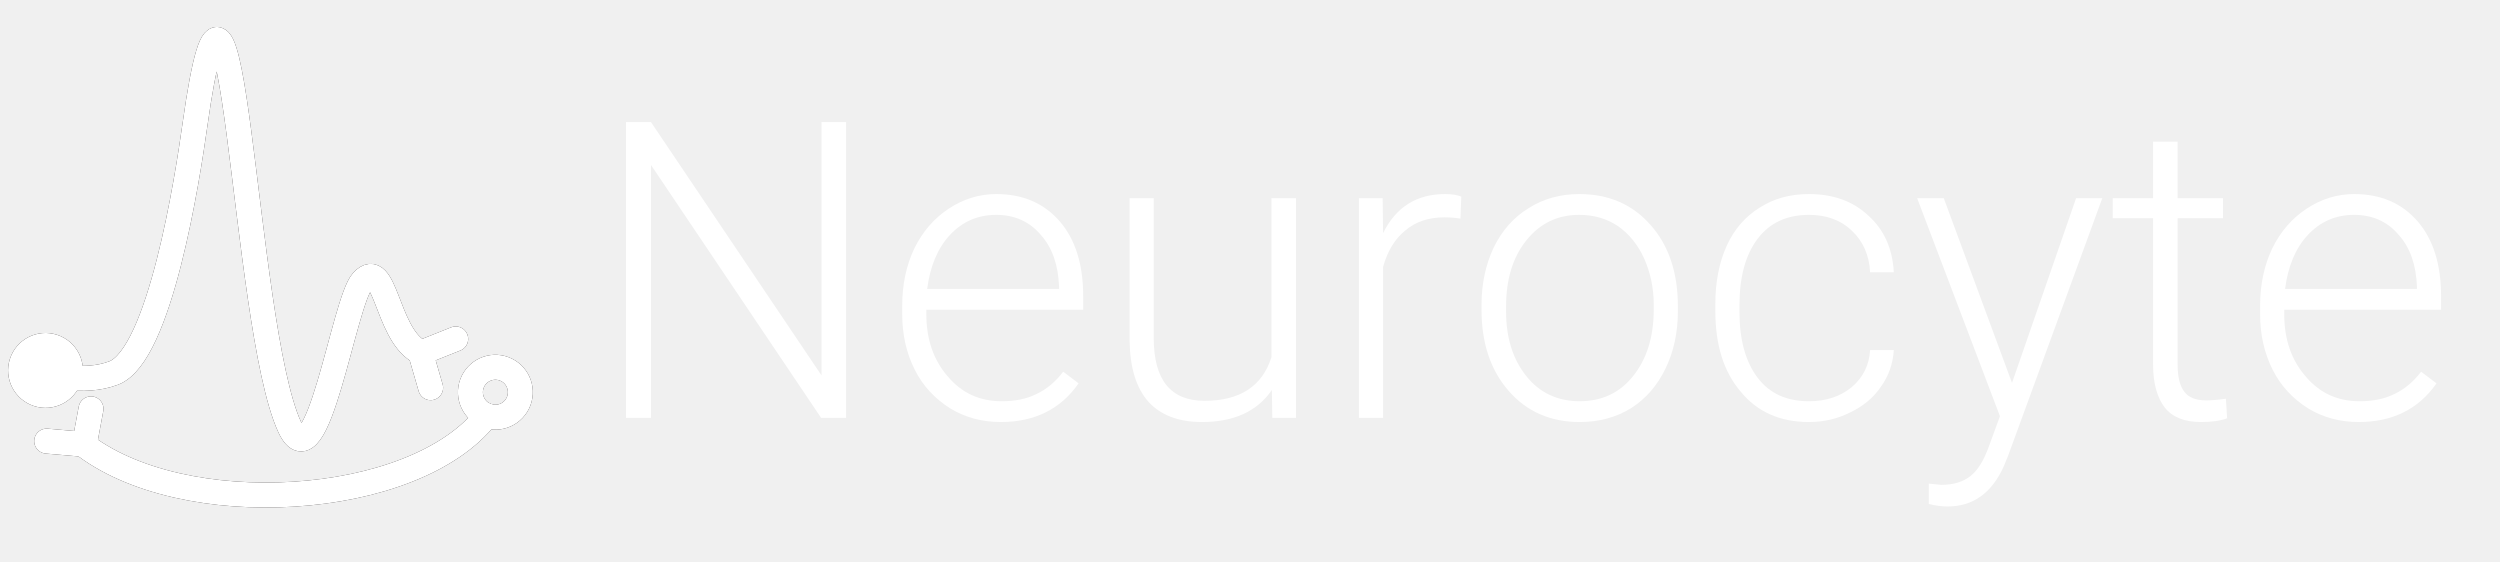
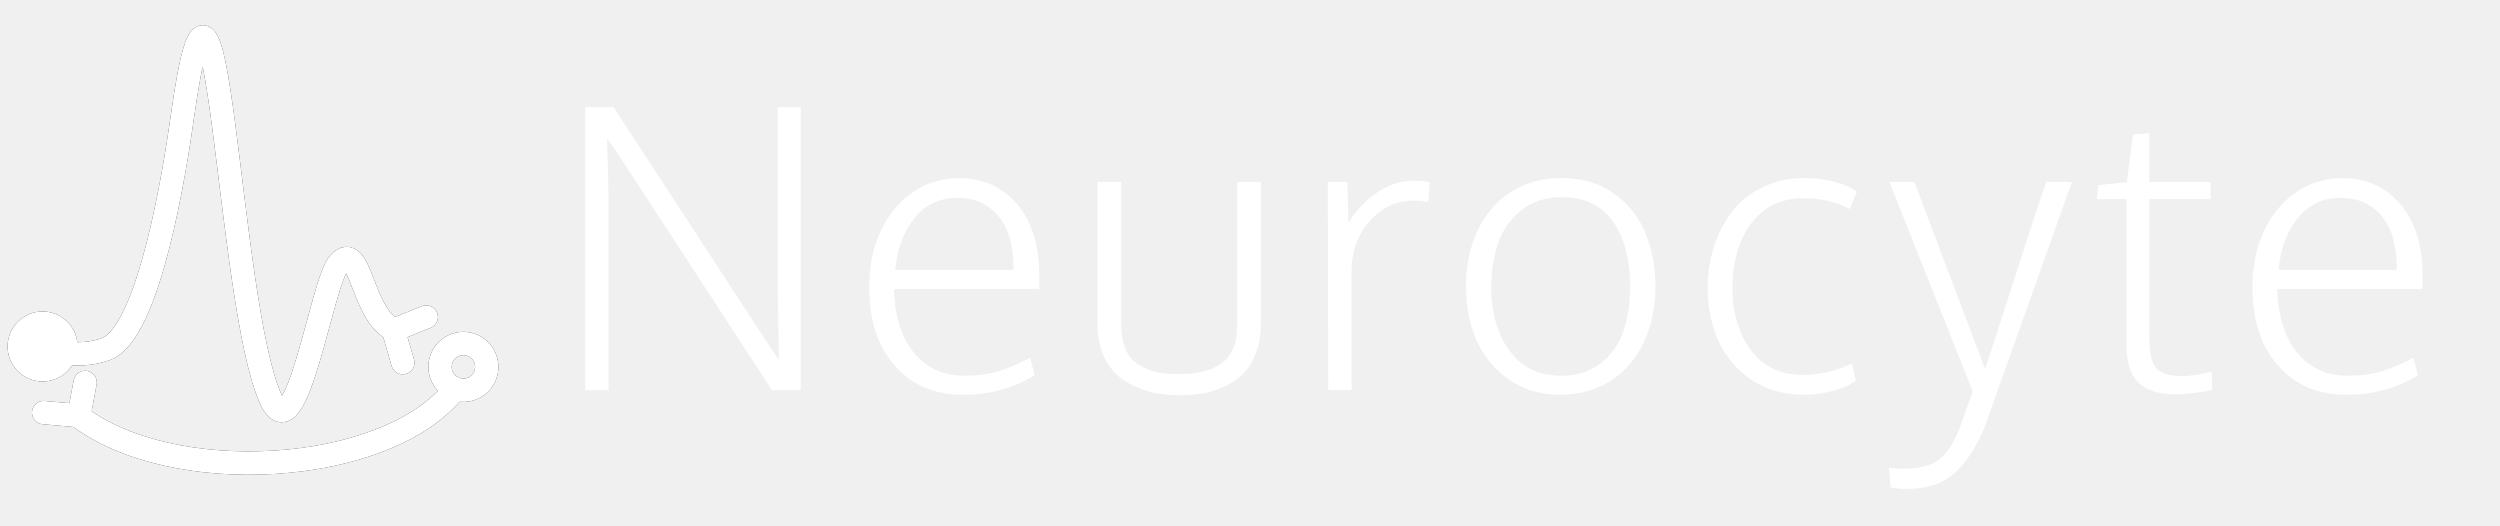
- <svg xmlns="http://www.w3.org/2000/svg" width="100%" height="100%" viewBox="0 0 7512 1687" version="1.1" xml:space="preserve" style="fill-rule:evenodd;clip-rule:evenodd;stroke-linecap:round;stroke-linejoin:round;stroke-miterlimit:1.5;">
-   <g transform="matrix(1,0,0,1,-3954,0)">
-     <g transform="matrix(2.02323,0,0,1,-4047.44,46.8725)">
+ <svg xmlns="http://www.w3.org/2000/svg" width="100%" height="100%" viewBox="0 0 8031 1687" version="1.1" xml:space="preserve" style="fill-rule:evenodd;clip-rule:evenodd;stroke-linecap:round;stroke-linejoin:round;stroke-miterlimit:1.5;">
+   <g transform="matrix(1,0,0,1,-8651.09,-2070.38)">
+     <g transform="matrix(2.16284,0,0,1,97.5503,2117.26)">
      <rect id="White---Text" x="3954.78" y="-46.873" width="3712.85" height="1686.73" style="fill:none;" />
      <g id="White---Text1">
-         <g transform="matrix(0.494258,0,0,1,3570.69,-439.873)">
+         <g transform="matrix(0.462356,0,0,1,3595.48,-439.873)">
          <g transform="matrix(1,-0,-0,1,777.096,393)">
            <path d="M171.207,1005.94C112.086,986.971 48.684,1019.57 29.711,1078.69C10.739,1137.81 43.334,1201.21 102.455,1220.18C161.576,1239.15 224.977,1206.56 243.95,1147.44C262.923,1088.32 230.327,1024.92 171.207,1005.94Z" style="fill:rgb(35,31,32);" />
            <path d="M201.102,1133.69C246.526,1139.55 295.637,1138.13 341.295,1120.97C480.939,1068.48 563.508,534.184 585.698,375.898C702.534,-457.537 727.457,973.08 870.226,1282.83C954.189,1465 1032.97,904.815 1089.46,844.44C1156.88,772.376 1161.53,997.049 1254.96,1053.74" style="fill:none;stroke:rgb(35,31,32);stroke-width:75px;" />
          </g>
        </g>
-         <g transform="matrix(0.256007,0.855404,-0.42279,0.517962,4628.69,-1522.3)">
+         <g transform="matrix(0.239482,0.855404,-0.395501,0.517962,4585.19,-1522.3)">
          <g>
            <g transform="matrix(0.575573,8.68361e-18,8.68361e-18,0.575573,915.651,590.146)">
              <path d="M2092.15,1382.54L2120.72,1210.27" style="fill:none;stroke:rgb(35,31,32);stroke-width:130.3px;" />
            </g>
            <g transform="matrix(-0.23792,0.524097,0.524097,0.23792,1995.81,1.64823)">
              <path d="M2092.15,1382.54L2120.72,1210.27" style="fill:none;stroke:rgb(35,31,32);stroke-width:130.3px;" />
            </g>
          </g>
        </g>
-         <g transform="matrix(-0.0381165,-0.997022,0.492786,-0.0771186,3471.43,3507.71)">
+         <g transform="matrix(-0.0356562,-0.997022,0.460979,-0.0771186,3502.63,3507.71)">
          <g>
            <g transform="matrix(0.575573,8.68361e-18,8.68361e-18,0.575573,915.651,590.146)">
              <path d="M2092.15,1382.54L2120.72,1210.27" style="fill:none;stroke:rgb(35,31,32);stroke-width:130.3px;" />
            </g>
            <g transform="matrix(-0.23792,0.524097,0.524097,0.23792,1995.81,1.64823)">
              <path d="M2092.15,1382.54L2120.72,1210.27" style="fill:none;stroke:rgb(35,31,32);stroke-width:130.3px;" />
            </g>
          </g>
        </g>
-         <g transform="matrix(0.581147,0,0,0.545453,3390.73,164.225)">
+         <g transform="matrix(0.543637,0,0,0.545453,3427.14,164.225)">
          <g transform="matrix(0.850487,-0,-0,1.83334,970.578,-387.013)">
            <path d="M1558.8,1204.8C1573.28,1166.02 1553.55,1122.78 1514.77,1108.31C1475.99,1093.83 1432.75,1113.56 1418.28,1152.34C1403.8,1191.12 1423.53,1234.36 1462.31,1248.83C1501.09,1263.31 1544.33,1243.58 1558.8,1204.8Z" style="fill:none;stroke:rgb(35,31,32);stroke-width:75px;stroke-linejoin:miter;stroke-miterlimit:10;" />
            <path d="M1462.31,1248.83C1244.71,1528.72 545.013,1571.38 242.826,1329.55" style="fill:none;stroke:rgb(35,31,32);stroke-width:75px;" />
          </g>
        </g>
-         <g transform="matrix(0.494258,0,0,1,3570.69,-439.873)">
+         <g transform="matrix(0.462356,0,0,1,3595.48,-439.873)">
          <g transform="matrix(1,-0,-0,1,777.096,393)">
            <path d="M171.207,1005.94C112.086,986.971 48.684,1019.57 29.711,1078.69C10.739,1137.81 43.334,1201.21 102.455,1220.18C161.576,1239.15 224.977,1206.56 243.95,1147.44C262.923,1088.32 230.327,1024.92 171.207,1005.94Z" style="fill:white;" />
            <path d="M201.102,1133.69C246.526,1139.55 295.637,1138.13 341.295,1120.97C480.939,1068.48 563.508,534.184 585.698,375.898C702.534,-457.537 727.457,973.08 870.226,1282.83C954.189,1465 1032.97,904.815 1089.46,844.44C1156.88,772.376 1161.53,997.049 1254.96,1053.74" style="fill:none;stroke:white;stroke-width:75px;" />
          </g>
        </g>
-         <g transform="matrix(0.256007,0.855404,-0.42279,0.517962,4628.69,-1522.3)">
+         <g transform="matrix(0.239482,0.855404,-0.395501,0.517962,4585.19,-1522.3)">
          <g>
            <g transform="matrix(0.575573,8.68361e-18,8.68361e-18,0.575573,915.651,590.146)">
              <path d="M2092.15,1382.54L2120.72,1210.27" style="fill:none;stroke:white;stroke-width:130.3px;" />
            </g>
            <g transform="matrix(-0.23792,0.524097,0.524097,0.23792,1995.81,1.64823)">
              <path d="M2092.15,1382.54L2120.72,1210.27" style="fill:none;stroke:white;stroke-width:130.3px;" />
            </g>
          </g>
        </g>
-         <g transform="matrix(-0.0381165,-0.997022,0.492786,-0.0771186,3471.43,3507.71)">
+         <g transform="matrix(-0.0356562,-0.997022,0.460979,-0.0771186,3502.63,3507.71)">
          <g>
            <g transform="matrix(0.575573,8.68361e-18,8.68361e-18,0.575573,915.651,590.146)">
              <path d="M2092.15,1382.54L2120.72,1210.27" style="fill:none;stroke:white;stroke-width:130.3px;" />
            </g>
            <g transform="matrix(-0.23792,0.524097,0.524097,0.23792,1995.81,1.64823)">
              <path d="M2092.15,1382.54L2120.72,1210.27" style="fill:none;stroke:white;stroke-width:130.3px;" />
            </g>
          </g>
        </g>
-         <g transform="matrix(0.581147,0,0,0.545453,3390.73,164.225)">
+         <g transform="matrix(0.543637,0,0,0.545453,3427.14,164.225)">
          <g transform="matrix(0.850487,-0,-0,1.83334,970.578,-387.013)">
            <path d="M1558.8,1204.8C1573.28,1166.02 1553.55,1122.78 1514.77,1108.31C1475.99,1093.83 1432.75,1113.56 1418.28,1152.34C1403.8,1191.12 1423.53,1234.36 1462.31,1248.83C1501.09,1263.31 1544.33,1243.58 1558.8,1204.8Z" style="fill:none;stroke:white;stroke-width:75px;stroke-linejoin:miter;stroke-miterlimit:10;" />
            <path d="M1462.31,1248.83C1244.71,1528.72 545.013,1571.38 242.826,1329.55" style="fill:none;stroke:white;stroke-width:75px;" />
          </g>
        </g>
-         <g transform="matrix(0.494258,0,0,1,2070.13,73.6133)">
-           <g transform="matrix(1250,0,0,1250,5581.63,1135.13)">
-             <path d="M0.619,-0L0.559,-0L0.15,-0.608L0.15,-0L0.09,-0L0.09,-0.711L0.15,-0.711L0.56,-0.102L0.56,-0.711L0.619,-0.711L0.619,-0Z" style="fill:white;fill-rule:nonzero;" />
+         <g transform="matrix(0.462356,0,0,1,2191.78,73.6133)">
+           <g transform="matrix(1250,0,0,1250,5581.63,1132.69)">
+             <path d="M0.089,-0L0.089,-0.727L0.162,-0.727L0.562,-0.114L0.587,-0.078C0.585,-0.178 0.584,-0.241 0.584,-0.265L0.584,-0.727L0.643,-0.727L0.643,-0L0.569,-0L0.17,-0.612L0.145,-0.647C0.148,-0.574 0.149,-0.511 0.149,-0.458L0.149,-0L0.089,-0Z" style="fill:white;fill-rule:nonzero;" />
          </g>
-           <g transform="matrix(1250,0,0,1250,6469.08,1135.13)">
-             <path d="M0.281,0.01C0.236,0.01 0.195,-0.001 0.159,-0.023C0.123,-0.046 0.094,-0.076 0.074,-0.116C0.054,-0.156 0.044,-0.2 0.044,-0.249L0.044,-0.27C0.044,-0.321 0.054,-0.367 0.073,-0.407C0.093,-0.448 0.121,-0.48 0.156,-0.503C0.191,-0.526 0.229,-0.538 0.27,-0.538C0.334,-0.538 0.385,-0.516 0.423,-0.472C0.46,-0.429 0.479,-0.369 0.479,-0.293L0.479,-0.26L0.102,-0.26L0.102,-0.249C0.102,-0.189 0.119,-0.139 0.154,-0.099C0.188,-0.059 0.231,-0.04 0.283,-0.04C0.314,-0.04 0.342,-0.045 0.366,-0.057C0.39,-0.068 0.412,-0.086 0.431,-0.111L0.468,-0.083C0.425,-0.021 0.362,0.01 0.281,0.01ZM0.27,-0.488C0.226,-0.488 0.189,-0.472 0.159,-0.44C0.129,-0.408 0.111,-0.364 0.104,-0.31L0.421,-0.31L0.421,-0.316C0.419,-0.367 0.405,-0.409 0.377,-0.44C0.35,-0.472 0.314,-0.488 0.27,-0.488Z" style="fill:white;fill-rule:nonzero;" />
+           <g transform="matrix(1250,0,0,1250,6546.55,1132.69)">
+             <path d="M0.289,0.012C0.215,0.012 0.156,-0.013 0.113,-0.063C0.069,-0.112 0.047,-0.179 0.047,-0.264C0.047,-0.345 0.069,-0.412 0.111,-0.464C0.154,-0.516 0.208,-0.543 0.276,-0.545C0.339,-0.545 0.389,-0.522 0.427,-0.478C0.465,-0.433 0.484,-0.372 0.484,-0.297C0.484,-0.294 0.484,-0.264 0.484,-0.26L0.111,-0.26C0.112,-0.192 0.129,-0.137 0.161,-0.097C0.194,-0.057 0.237,-0.037 0.29,-0.037C0.325,-0.037 0.355,-0.041 0.381,-0.049C0.407,-0.057 0.433,-0.069 0.461,-0.083L0.472,-0.038C0.418,-0.005 0.357,0.012 0.289,0.012ZM0.114,-0.309L0.418,-0.309C0.418,-0.369 0.406,-0.414 0.38,-0.446C0.354,-0.478 0.319,-0.494 0.274,-0.494C0.228,-0.494 0.192,-0.477 0.164,-0.443C0.136,-0.409 0.119,-0.364 0.114,-0.309Z" style="fill:white;fill-rule:nonzero;" />
          </g>
-           <g transform="matrix(1250,0,0,1250,7114.83,1135.13)">
-             <path d="M0.416,-0.067C0.381,-0.016 0.325,0.01 0.248,0.01C0.191,0.01 0.148,-0.007 0.119,-0.039C0.09,-0.072 0.075,-0.12 0.074,-0.185L0.074,-0.528L0.132,-0.528L0.132,-0.192C0.132,-0.091 0.173,-0.041 0.254,-0.041C0.339,-0.041 0.393,-0.076 0.415,-0.146L0.415,-0.528L0.474,-0.528L0.474,-0L0.417,-0L0.416,-0.067Z" style="fill:white;fill-rule:nonzero;" />
+           <g transform="matrix(1250,0,0,1250,7263.66,1132.69)">
+             <path d="M0.271,0.013C0.243,0.013 0.217,0.01 0.193,0.004C0.169,-0.003 0.147,-0.013 0.126,-0.026C0.106,-0.04 0.09,-0.059 0.078,-0.083C0.066,-0.108 0.06,-0.137 0.06,-0.171L0.06,-0.535L0.121,-0.535L0.121,-0.169C0.121,-0.144 0.125,-0.123 0.132,-0.105C0.14,-0.087 0.151,-0.074 0.166,-0.065C0.181,-0.056 0.196,-0.05 0.213,-0.046C0.229,-0.043 0.249,-0.041 0.271,-0.041C0.293,-0.041 0.312,-0.043 0.329,-0.047C0.345,-0.05 0.361,-0.057 0.375,-0.066C0.389,-0.075 0.4,-0.088 0.408,-0.106C0.416,-0.123 0.419,-0.144 0.419,-0.169L0.419,-0.535L0.48,-0.535L0.48,-0.171C0.48,-0.144 0.476,-0.119 0.468,-0.098C0.46,-0.076 0.45,-0.059 0.437,-0.045C0.424,-0.031 0.408,-0.02 0.39,-0.011C0.372,-0.002 0.353,0.004 0.333,0.008C0.314,0.011 0.293,0.013 0.271,0.013Z" style="fill:white;fill-rule:nonzero;" />
          </g>
-           <g transform="matrix(1250,0,0,1250,7801.48,1135.13)">
-             <path d="M0.32,-0.479C0.308,-0.481 0.295,-0.482 0.281,-0.482C0.244,-0.482 0.213,-0.472 0.188,-0.451C0.163,-0.431 0.145,-0.402 0.134,-0.363L0.134,-0L0.076,-0L0.076,-0.528L0.133,-0.528L0.134,-0.444C0.165,-0.507 0.215,-0.538 0.283,-0.538C0.299,-0.538 0.312,-0.536 0.322,-0.532L0.32,-0.479Z" style="fill:white;fill-rule:nonzero;" />
+           <g transform="matrix(1250,0,0,1250,7988.71,1132.69)">
+             <path d="M0.073,-0C0.072,-0.314 0.072,-0.493 0.072,-0.535L0.122,-0.535L0.125,-0.43C0.145,-0.462 0.169,-0.488 0.199,-0.508C0.228,-0.528 0.259,-0.538 0.292,-0.538C0.305,-0.538 0.319,-0.537 0.334,-0.535L0.33,-0.484C0.318,-0.486 0.306,-0.487 0.293,-0.487C0.248,-0.487 0.21,-0.469 0.179,-0.434C0.148,-0.398 0.133,-0.356 0.133,-0.307L0.133,-0L0.073,-0Z" style="fill:white;fill-rule:nonzero;" />
          </g>
-           <g transform="matrix(1250,0,0,1250,8209.8,1135.13)">
-             <path d="M0.044,-0.272C0.044,-0.323 0.054,-0.368 0.073,-0.409C0.093,-0.45 0.121,-0.482 0.157,-0.504C0.193,-0.527 0.234,-0.538 0.279,-0.538C0.35,-0.538 0.407,-0.513 0.45,-0.464C0.494,-0.415 0.516,-0.349 0.516,-0.268L0.516,-0.256C0.516,-0.205 0.506,-0.159 0.486,-0.118C0.466,-0.077 0.439,-0.046 0.403,-0.023C0.367,-0.001 0.326,0.01 0.28,0.01C0.21,0.01 0.153,-0.015 0.11,-0.064C0.066,-0.114 0.044,-0.179 0.044,-0.26L0.044,-0.272ZM0.103,-0.256C0.103,-0.193 0.119,-0.141 0.152,-0.1C0.184,-0.06 0.227,-0.04 0.28,-0.04C0.333,-0.04 0.376,-0.06 0.408,-0.1C0.441,-0.141 0.458,-0.194 0.458,-0.261L0.458,-0.272C0.458,-0.312 0.45,-0.349 0.435,-0.383C0.42,-0.416 0.399,-0.442 0.372,-0.461C0.345,-0.479 0.314,-0.488 0.279,-0.488C0.227,-0.488 0.185,-0.468 0.152,-0.427C0.119,-0.386 0.103,-0.333 0.103,-0.267L0.103,-0.256Z" style="fill:white;fill-rule:nonzero;" />
+           <g transform="matrix(1250,0,0,1250,8463.51,1132.69)">
+             <path d="M0.293,-0.037C0.333,-0.037 0.365,-0.047 0.392,-0.068C0.419,-0.088 0.439,-0.116 0.451,-0.149C0.463,-0.183 0.469,-0.222 0.469,-0.266C0.469,-0.335 0.455,-0.391 0.425,-0.433C0.396,-0.475 0.351,-0.496 0.292,-0.496C0.252,-0.496 0.219,-0.485 0.192,-0.464C0.164,-0.443 0.144,-0.416 0.131,-0.382C0.119,-0.348 0.112,-0.309 0.112,-0.265C0.112,-0.198 0.128,-0.143 0.159,-0.101C0.19,-0.058 0.235,-0.037 0.293,-0.037ZM0.289,0.012C0.241,0.012 0.198,-0 0.161,-0.025C0.124,-0.049 0.096,-0.082 0.076,-0.124C0.057,-0.166 0.047,-0.213 0.047,-0.266C0.047,-0.306 0.053,-0.343 0.064,-0.377C0.075,-0.411 0.091,-0.44 0.112,-0.465C0.133,-0.49 0.159,-0.51 0.19,-0.524C0.221,-0.538 0.255,-0.545 0.293,-0.545C0.343,-0.545 0.387,-0.533 0.423,-0.508C0.46,-0.483 0.488,-0.45 0.506,-0.409C0.524,-0.367 0.534,-0.32 0.534,-0.267C0.534,-0.214 0.524,-0.166 0.505,-0.125C0.486,-0.083 0.458,-0.05 0.421,-0.025C0.383,-0.001 0.34,0.012 0.289,0.012Z" style="fill:white;fill-rule:nonzero;" />
          </g>
-           <g transform="matrix(1250,0,0,1250,8909.88,1135.13)">
-             <path d="M0.271,-0.04C0.312,-0.04 0.346,-0.051 0.374,-0.074C0.401,-0.097 0.416,-0.127 0.418,-0.163L0.475,-0.163C0.473,-0.131 0.463,-0.101 0.444,-0.075C0.426,-0.048 0.401,-0.028 0.37,-0.013C0.34,0.002 0.307,0.01 0.271,0.01C0.202,0.01 0.147,-0.014 0.107,-0.063C0.066,-0.111 0.046,-0.175 0.046,-0.257L0.046,-0.274C0.046,-0.326 0.055,-0.373 0.073,-0.413C0.091,-0.453 0.118,-0.484 0.152,-0.505C0.186,-0.527 0.225,-0.538 0.271,-0.538C0.329,-0.538 0.377,-0.521 0.414,-0.486C0.452,-0.452 0.472,-0.406 0.475,-0.35L0.418,-0.35C0.416,-0.391 0.401,-0.425 0.374,-0.45C0.347,-0.476 0.312,-0.488 0.271,-0.488C0.218,-0.488 0.177,-0.469 0.148,-0.431C0.119,-0.393 0.104,-0.34 0.104,-0.271L0.104,-0.254C0.104,-0.187 0.119,-0.134 0.148,-0.096C0.177,-0.058 0.218,-0.04 0.271,-0.04Z" style="fill:white;fill-rule:nonzero;" />
+           <g transform="matrix(1250,0,0,1250,9239.83,1132.69)">
+             <path d="M0.295,0.012C0.243,0.012 0.198,-0.001 0.16,-0.026C0.122,-0.052 0.094,-0.085 0.075,-0.126C0.057,-0.167 0.047,-0.212 0.047,-0.262C0.047,-0.301 0.053,-0.337 0.064,-0.371C0.075,-0.404 0.091,-0.434 0.111,-0.46C0.131,-0.486 0.158,-0.507 0.19,-0.522C0.222,-0.537 0.257,-0.545 0.297,-0.545C0.323,-0.545 0.348,-0.542 0.374,-0.535C0.399,-0.528 0.418,-0.52 0.431,-0.51L0.412,-0.465C0.378,-0.484 0.338,-0.493 0.292,-0.493C0.237,-0.493 0.193,-0.472 0.16,-0.43C0.128,-0.388 0.111,-0.332 0.111,-0.262C0.111,-0.195 0.128,-0.142 0.16,-0.1C0.192,-0.059 0.236,-0.039 0.292,-0.039C0.332,-0.039 0.374,-0.048 0.418,-0.068L0.428,-0.024C0.412,-0.013 0.393,-0.004 0.368,0.002C0.344,0.009 0.319,0.012 0.295,0.012Z" style="fill:white;fill-rule:nonzero;" />
          </g>
-           <g transform="matrix(1250,0,0,1250,9553.8,1135.13)">
-             <path d="M0.244,-0.084L0.398,-0.528L0.461,-0.528L0.235,0.09L0.224,0.117C0.195,0.181 0.15,0.213 0.089,0.213C0.075,0.213 0.06,0.211 0.044,0.207L0.044,0.158L0.074,0.161C0.103,0.161 0.126,0.154 0.144,0.14C0.162,0.126 0.177,0.101 0.189,0.067L0.215,-0.004L0.016,-0.528L0.08,-0.528L0.244,-0.084Z" style="fill:white;fill-rule:nonzero;" />
+           <g transform="matrix(1250,0,0,1250,9878.82,1132.69)">
+             <path d="M0.048,0.254C0.034,0.254 0.02,0.253 0.006,0.25L0.002,0.2C0.003,0.2 0.008,0.2 0.016,0.201C0.025,0.201 0.031,0.202 0.036,0.202C0.077,0.202 0.107,0.195 0.128,0.181C0.148,0.167 0.167,0.139 0.183,0.099C0.185,0.093 0.19,0.079 0.198,0.057C0.206,0.034 0.213,0.016 0.217,0.003L0.003,-0.535L0.067,-0.535L0.249,-0.054C0.249,-0.054 0.256,-0.076 0.271,-0.121C0.361,-0.401 0.406,-0.54 0.409,-0.54C0.409,-0.54 0.409,-0.538 0.408,-0.535L0.472,-0.535C0.329,-0.134 0.255,0.075 0.248,0.094C0.226,0.148 0.199,0.188 0.169,0.214C0.139,0.241 0.098,0.254 0.048,0.254Z" style="fill:white;fill-rule:nonzero;" />
          </g>
-           <g transform="matrix(1250,0,0,1250,10147.7,1135.13)">
-             <path d="M0.167,-0.664L0.167,-0.528L0.276,-0.528L0.276,-0.48L0.167,-0.48L0.167,-0.128C0.167,-0.099 0.172,-0.077 0.183,-0.063C0.193,-0.049 0.211,-0.042 0.236,-0.042C0.246,-0.042 0.261,-0.043 0.283,-0.046L0.286,0.001C0.27,0.007 0.25,0.01 0.223,0.01C0.183,0.01 0.154,-0.002 0.136,-0.025C0.118,-0.048 0.108,-0.083 0.108,-0.128L0.108,-0.48L0.011,-0.48L0.011,-0.528L0.108,-0.528L0.108,-0.664L0.167,-0.664Z" style="fill:white;fill-rule:nonzero;" />
+           <g transform="matrix(1250,0,0,1250,10527.6,1132.69)">
+             <path d="M0.223,0.011C0.178,0.011 0.145,0.001 0.124,-0.019C0.103,-0.04 0.093,-0.073 0.093,-0.119L0.093,-0.491L0.017,-0.491L0.021,-0.527L0.094,-0.534L0.11,-0.657L0.152,-0.66L0.152,-0.535L0.309,-0.535L0.309,-0.491L0.152,-0.491L0.152,-0.131C0.152,-0.094 0.159,-0.068 0.171,-0.055C0.183,-0.043 0.205,-0.036 0.236,-0.036C0.257,-0.036 0.282,-0.04 0.312,-0.047L0.314,-0C0.275,0.007 0.244,0.011 0.223,0.011Z" style="fill:white;fill-rule:nonzero;" />
          </g>
-           <g transform="matrix(1250,0,0,1250,10549.3,1135.13)">
-             <path d="M0.281,0.01C0.236,0.01 0.195,-0.001 0.159,-0.023C0.123,-0.046 0.094,-0.076 0.074,-0.116C0.054,-0.156 0.044,-0.2 0.044,-0.249L0.044,-0.27C0.044,-0.321 0.054,-0.367 0.073,-0.407C0.093,-0.448 0.121,-0.48 0.156,-0.503C0.191,-0.526 0.229,-0.538 0.27,-0.538C0.334,-0.538 0.385,-0.516 0.423,-0.472C0.46,-0.429 0.479,-0.369 0.479,-0.293L0.479,-0.26L0.102,-0.26L0.102,-0.249C0.102,-0.189 0.119,-0.139 0.154,-0.099C0.188,-0.059 0.231,-0.04 0.283,-0.04C0.314,-0.04 0.342,-0.045 0.366,-0.057C0.39,-0.068 0.412,-0.086 0.431,-0.111L0.468,-0.083C0.425,-0.021 0.362,0.01 0.281,0.01ZM0.27,-0.488C0.226,-0.488 0.189,-0.472 0.159,-0.44C0.129,-0.408 0.111,-0.364 0.104,-0.31L0.421,-0.31L0.421,-0.316C0.419,-0.367 0.405,-0.409 0.377,-0.44C0.35,-0.472 0.314,-0.488 0.27,-0.488Z" style="fill:white;fill-rule:nonzero;" />
+           <g transform="matrix(1250,0,0,1250,10990.2,1132.69)">
+             <path d="M0.289,0.012C0.215,0.012 0.156,-0.013 0.113,-0.063C0.069,-0.112 0.047,-0.179 0.047,-0.264C0.047,-0.345 0.069,-0.412 0.111,-0.464C0.154,-0.516 0.208,-0.543 0.276,-0.545C0.339,-0.545 0.389,-0.522 0.427,-0.478C0.465,-0.433 0.484,-0.372 0.484,-0.297C0.484,-0.294 0.484,-0.264 0.484,-0.26L0.111,-0.26C0.112,-0.192 0.129,-0.137 0.161,-0.097C0.194,-0.057 0.237,-0.037 0.29,-0.037C0.325,-0.037 0.355,-0.041 0.381,-0.049C0.407,-0.057 0.433,-0.069 0.461,-0.083L0.472,-0.038C0.418,-0.005 0.357,0.012 0.289,0.012ZM0.114,-0.309L0.418,-0.309C0.418,-0.369 0.406,-0.414 0.38,-0.446C0.354,-0.478 0.319,-0.494 0.274,-0.494C0.228,-0.494 0.192,-0.477 0.164,-0.443C0.136,-0.409 0.119,-0.364 0.114,-0.309Z" style="fill:white;fill-rule:nonzero;" />
          </g>
        </g>
      </g>
    </g>
  </g>
</svg>
